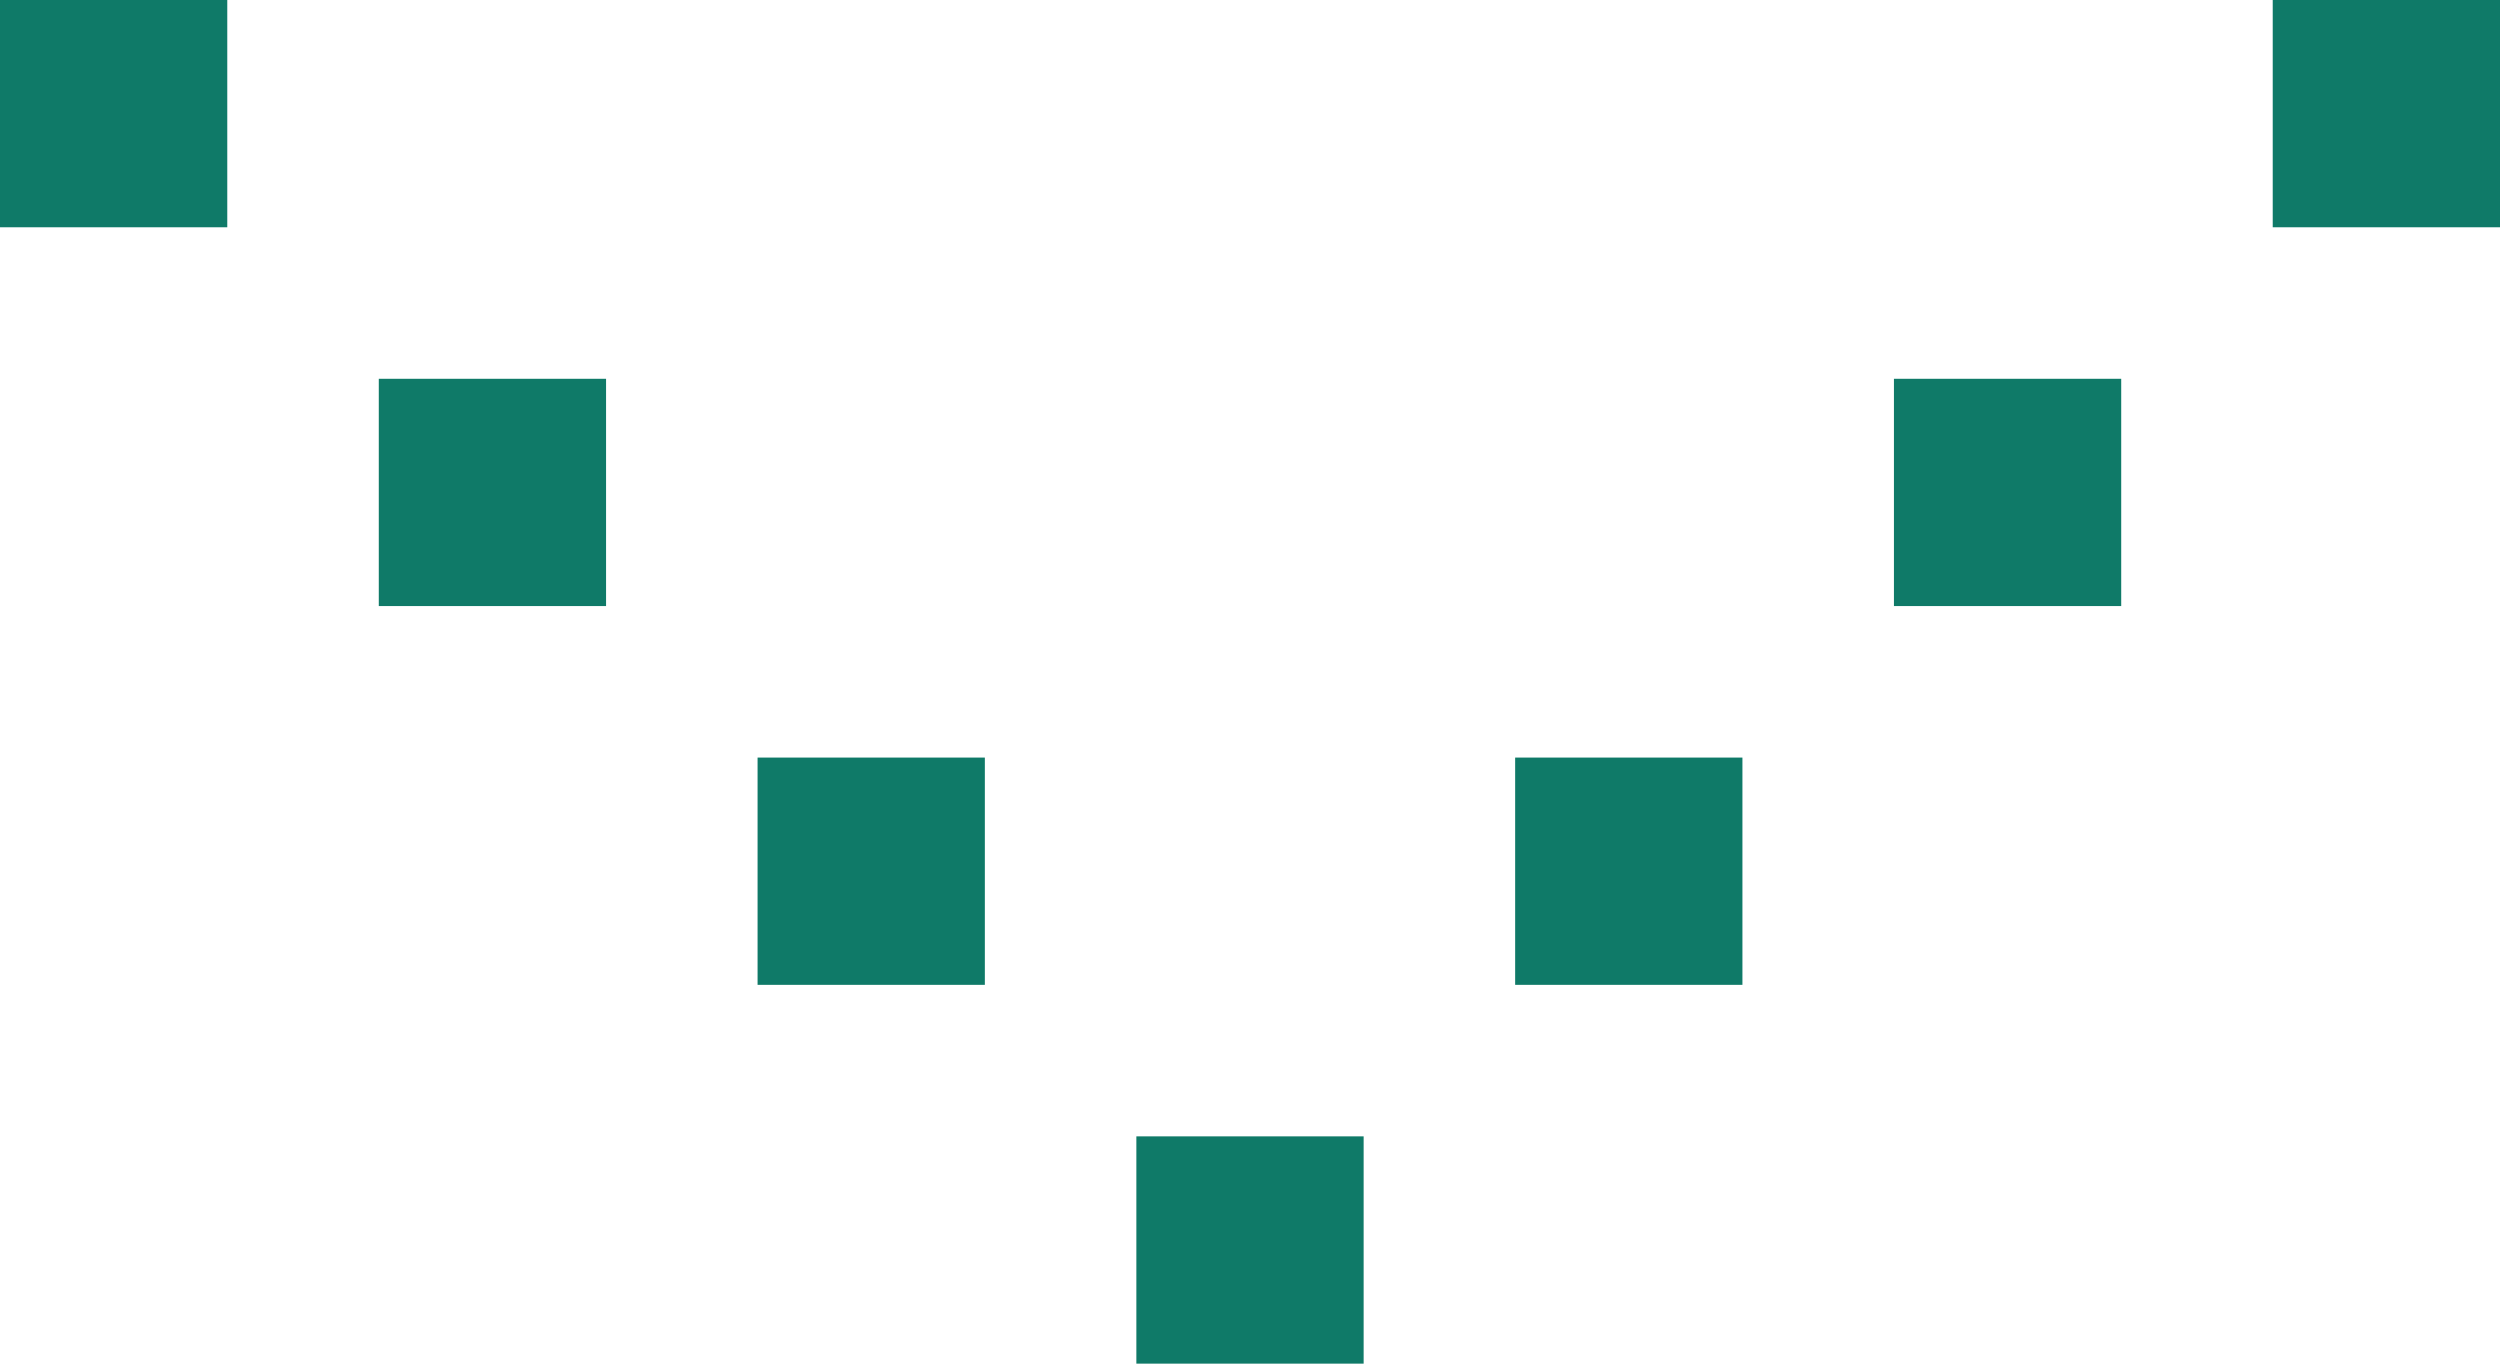
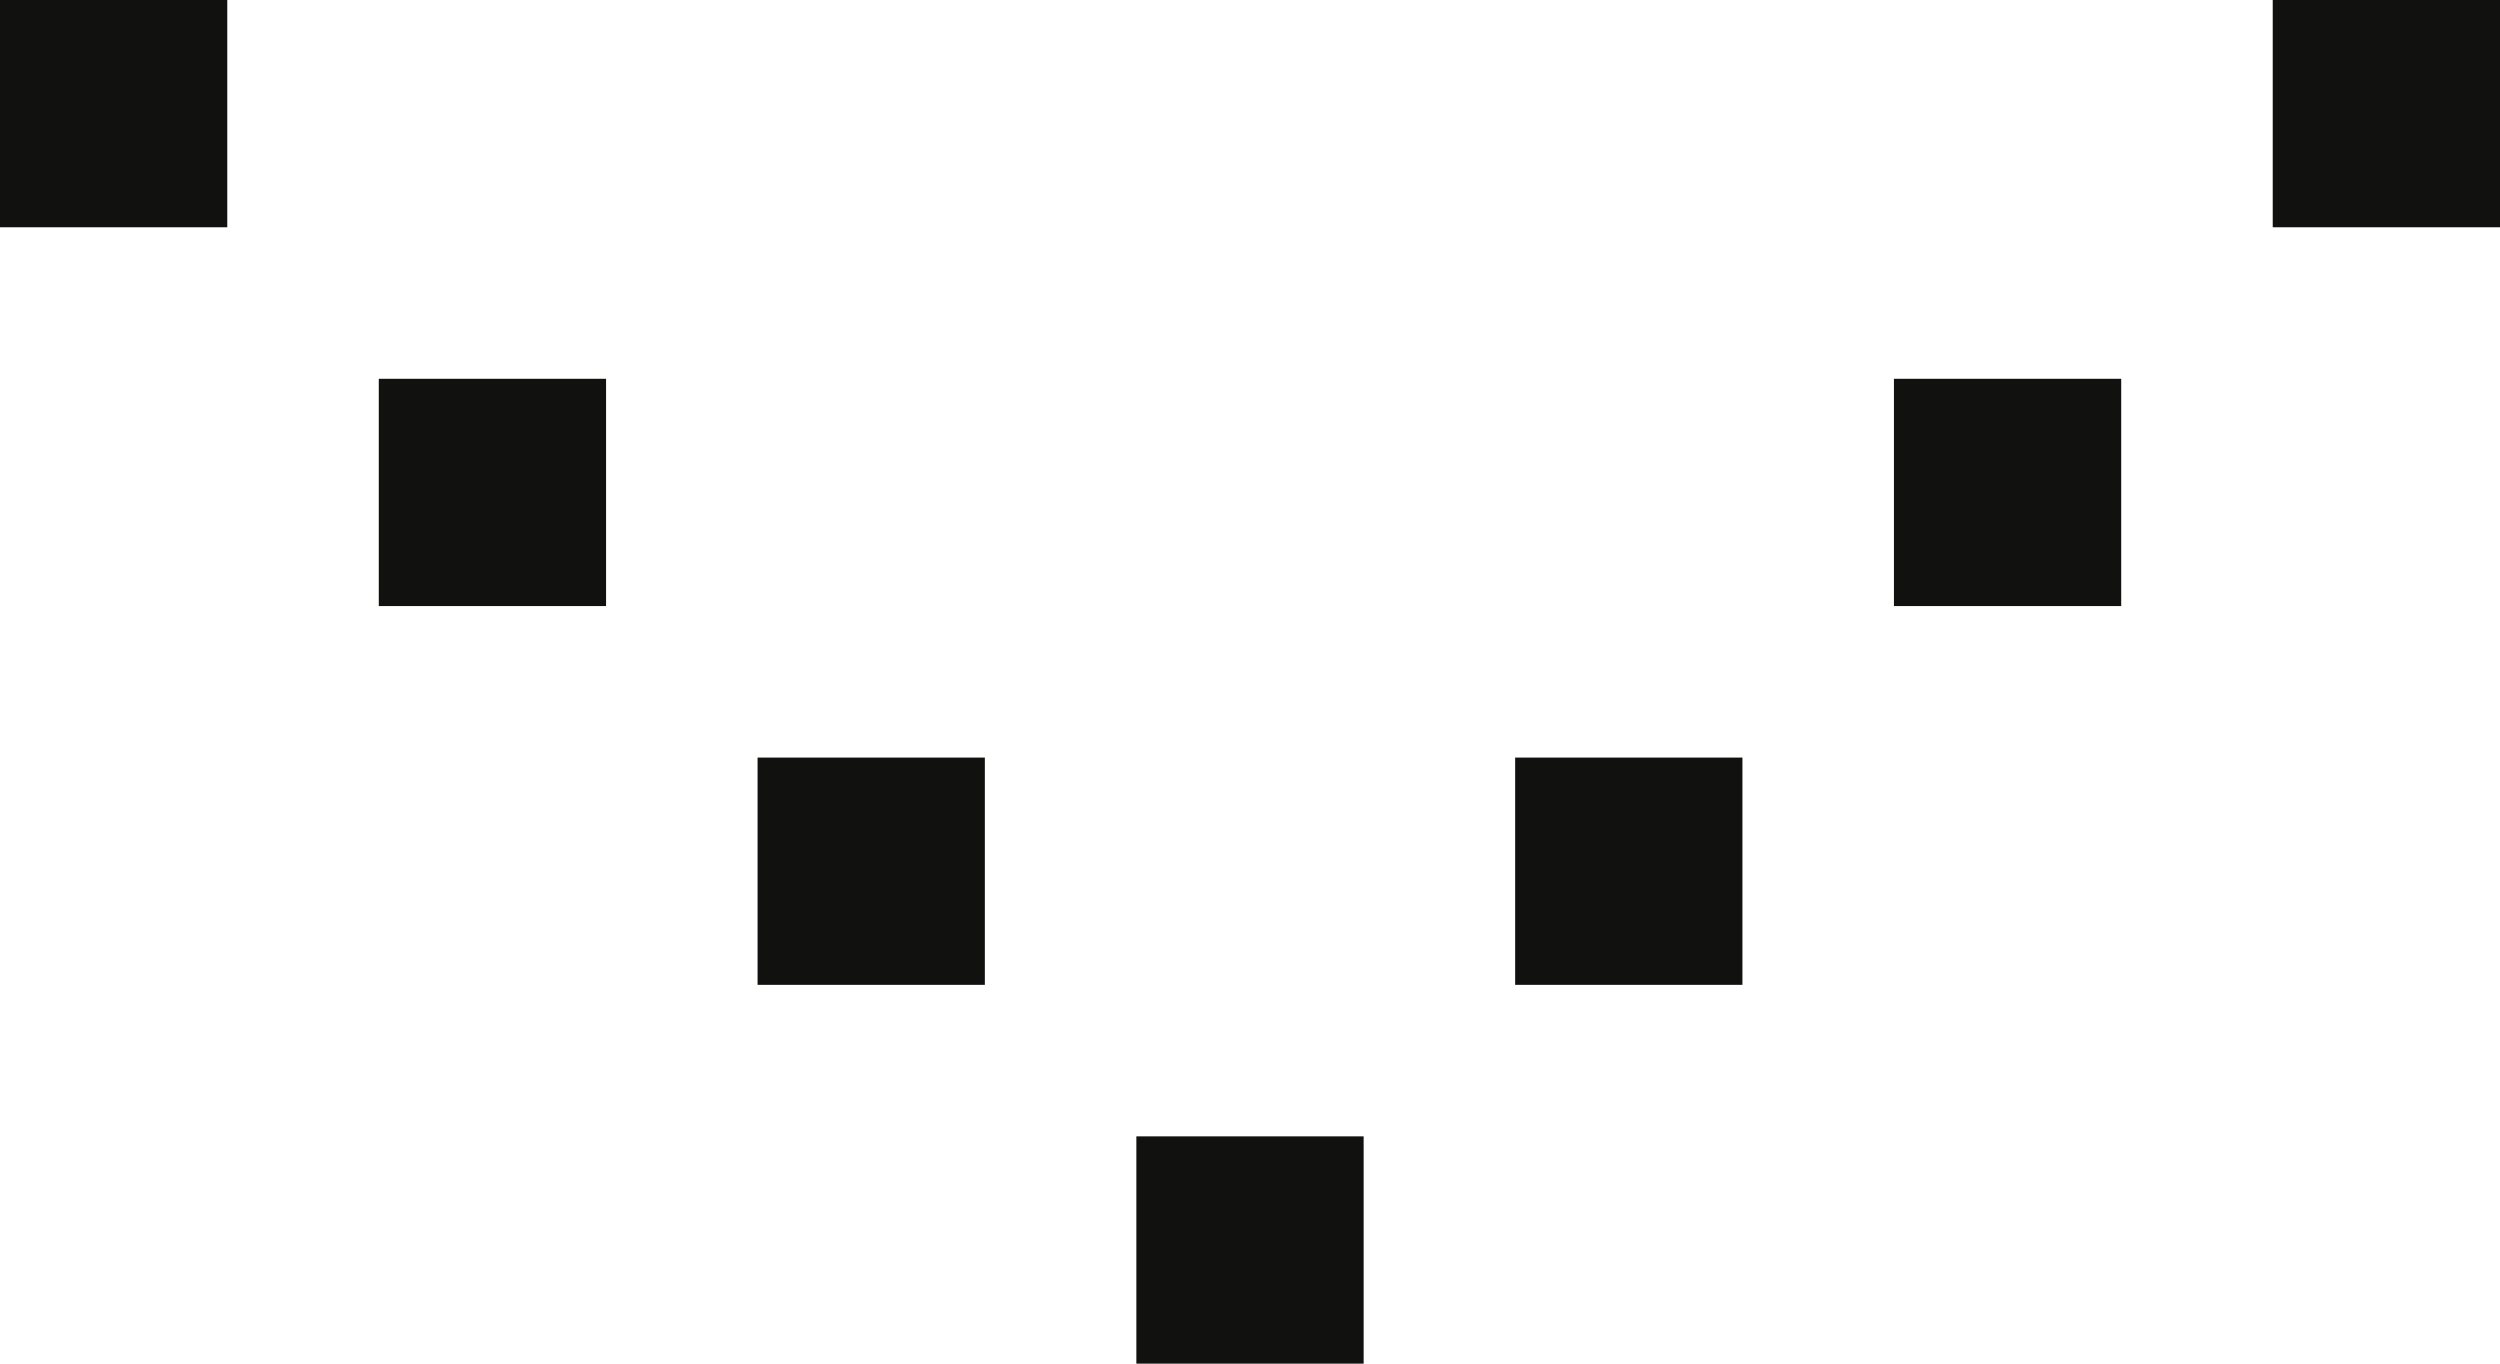
<svg xmlns="http://www.w3.org/2000/svg" width="132" height="72" viewBox="0 0 132 72" fill="none">
-   <path d="M12 0H0V12H12V0Z" fill="#0F7A68" />
-   <path d="M132 0H120V12H132V0Z" fill="#0F7A68" />
-   <path d="M32 20H20V32H32V20Z" fill="#0F7A68" />
-   <path d="M112 20H100V32H112V20Z" fill="#0F7A68" />
-   <path d="M52 40H40V52H52V40Z" fill="#0F7A68" />
-   <path d="M92 40H80V52H92V40Z" fill="#0F7A68" />
-   <path d="M72 60H60V72H72V60Z" fill="#0F7A68" />
+   <path d="M12 0H0V12H12V0Z" fill="#111210" />
+   <path d="M132 0H120V12H132V0Z" fill="#111210" />
+   <path d="M32 20H20V32H32V20Z" fill="#111210" />
+   <path d="M112 20H100V32H112V20Z" fill="#111210" />
+   <path d="M52 40H40V52H52V40Z" fill="#111210" />
+   <path d="M92 40H80V52H92V40Z" fill="#111210" />
+   <path d="M72 60H60V72H72V60Z" fill="#111210" />
</svg>
